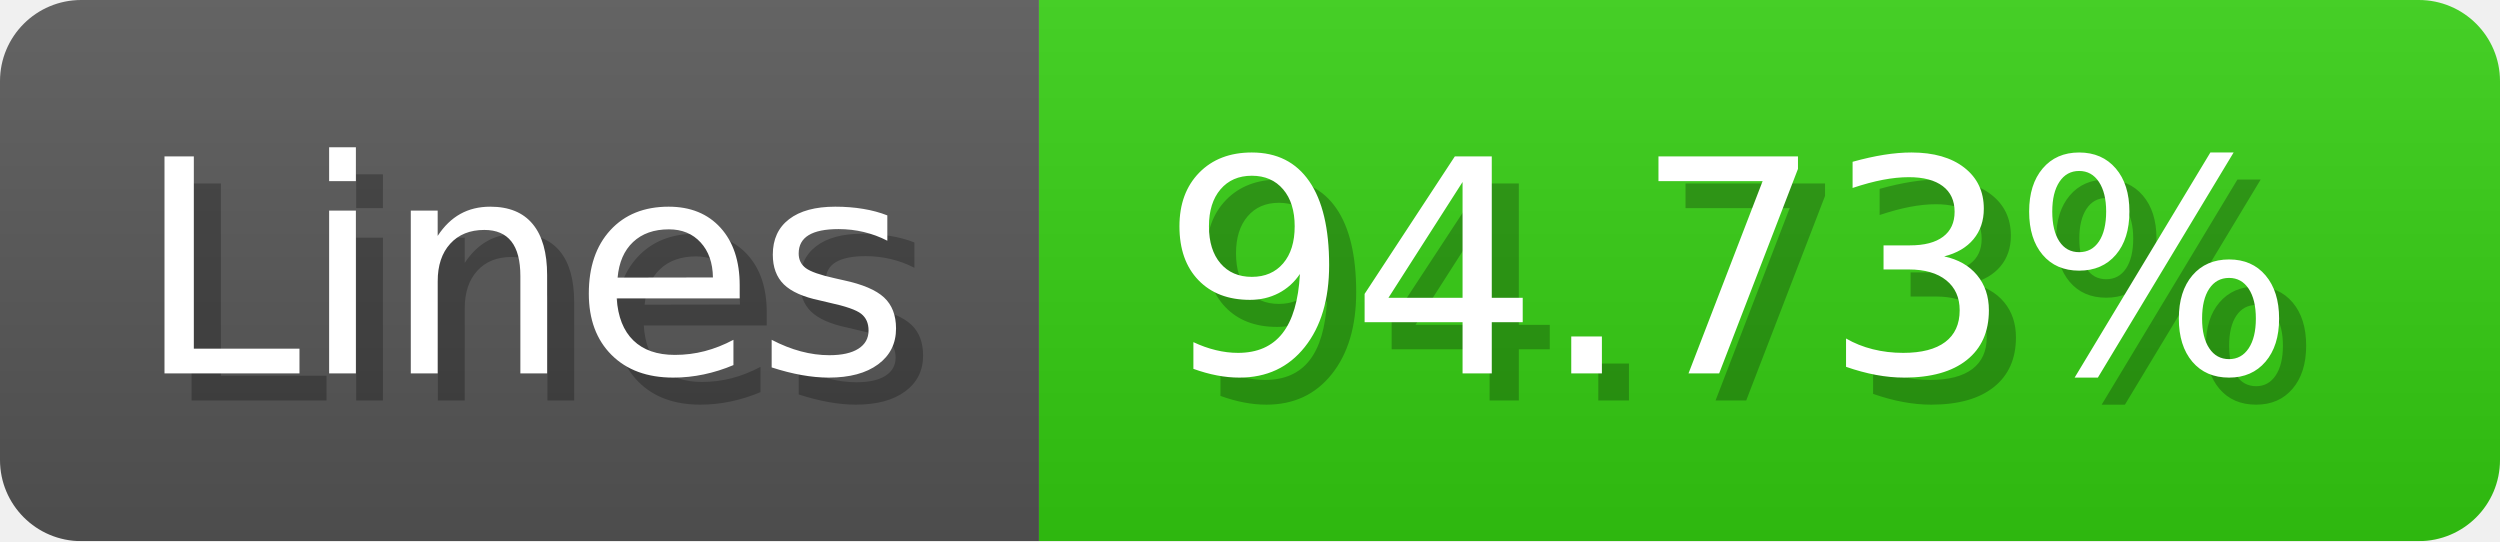
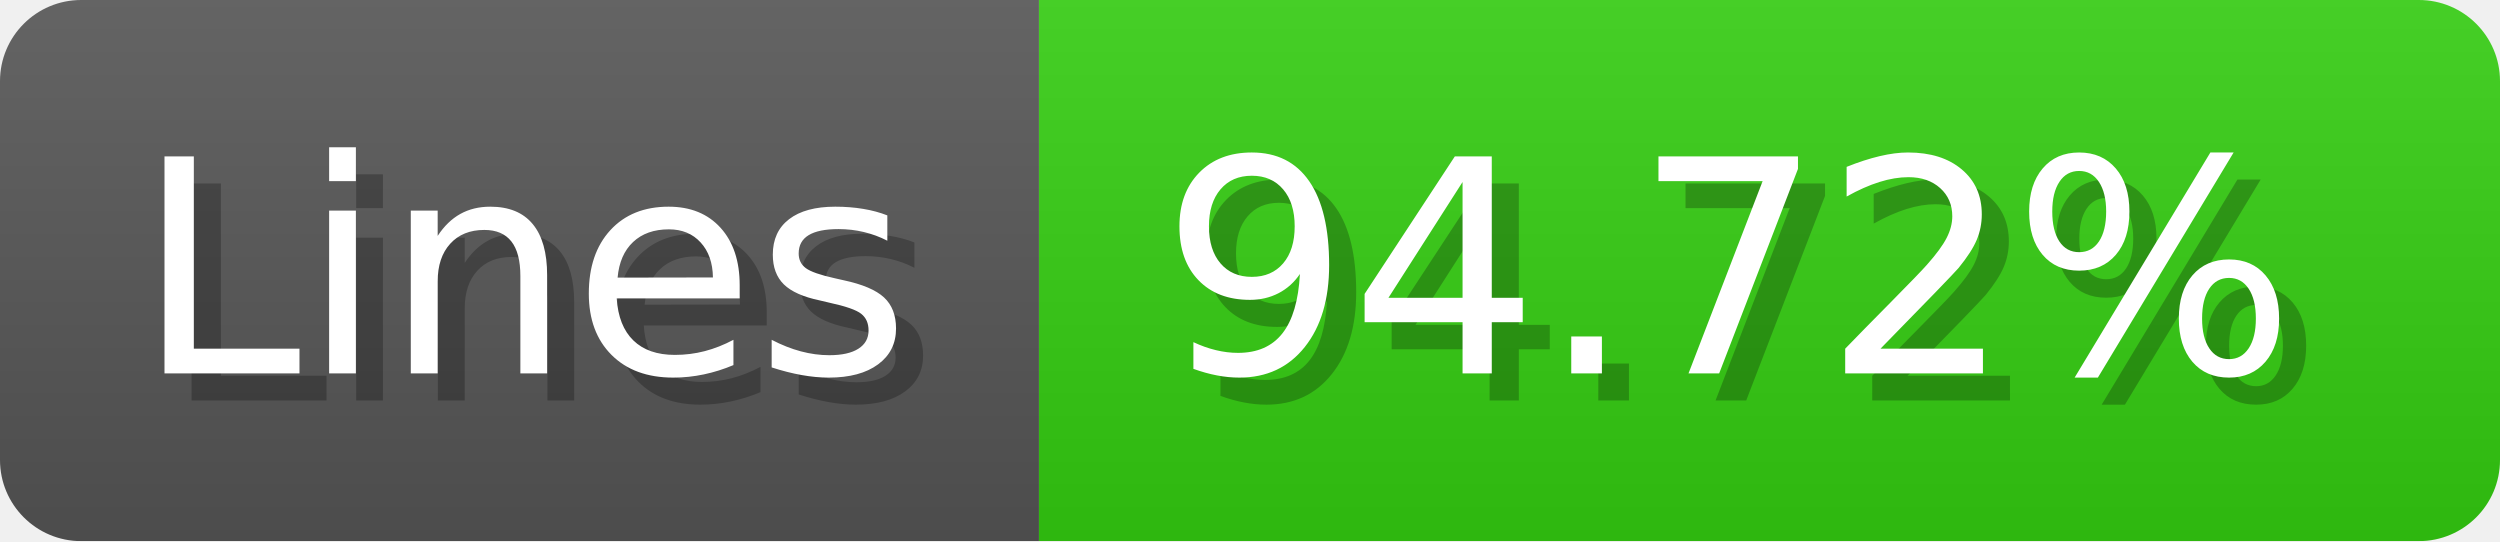
- <svg xmlns="http://www.w3.org/2000/svg" width="92.4" height="20" viewBox="0 0 924 200" role="img" aria-label="Lines: 94.73%">
+ <svg xmlns="http://www.w3.org/2000/svg" width="92.4" height="20" viewBox="0 0 924 200" role="img" aria-label="Lines: 94.72%">
  <linearGradient id="a" x2="0" y2="100%">
    <stop offset="0" stop-opacity=".1" stop-color="#EEE" />
    <stop offset="1" stop-opacity=".1" />
  </linearGradient>
  <mask id="m">
    <rect width="924" height="200" rx="30" fill="#FFF" />
  </mask>
  <g mask="url(#m)">
    <rect width="384" height="200" fill="#555" />
    <rect width="540" height="200" fill="#3C1" x="384" />
    <rect width="924" height="200" fill="url(#a)" />
  </g>
  <g aria-hidden="true" fill="#fff" text-anchor="start" font-family="Verdana,DejaVu Sans,sans-serif" font-size="110">
    <text x="60" y="148" textLength="284" fill="#000" opacity="0.25">Lines</text>
    <text x="50" y="138" textLength="284">Lines</text>
-     <text x="439" y="148" textLength="440" fill="#000" opacity="0.25">94.73%</text>
-     <text x="429" y="138" textLength="440">94.73%</text>
+     <text x="439" y="148" textLength="440" fill="#000" opacity="0.25">94.72%</text>
+     <text x="429" y="138" textLength="440">94.72%</text>
  </g>
</svg>
